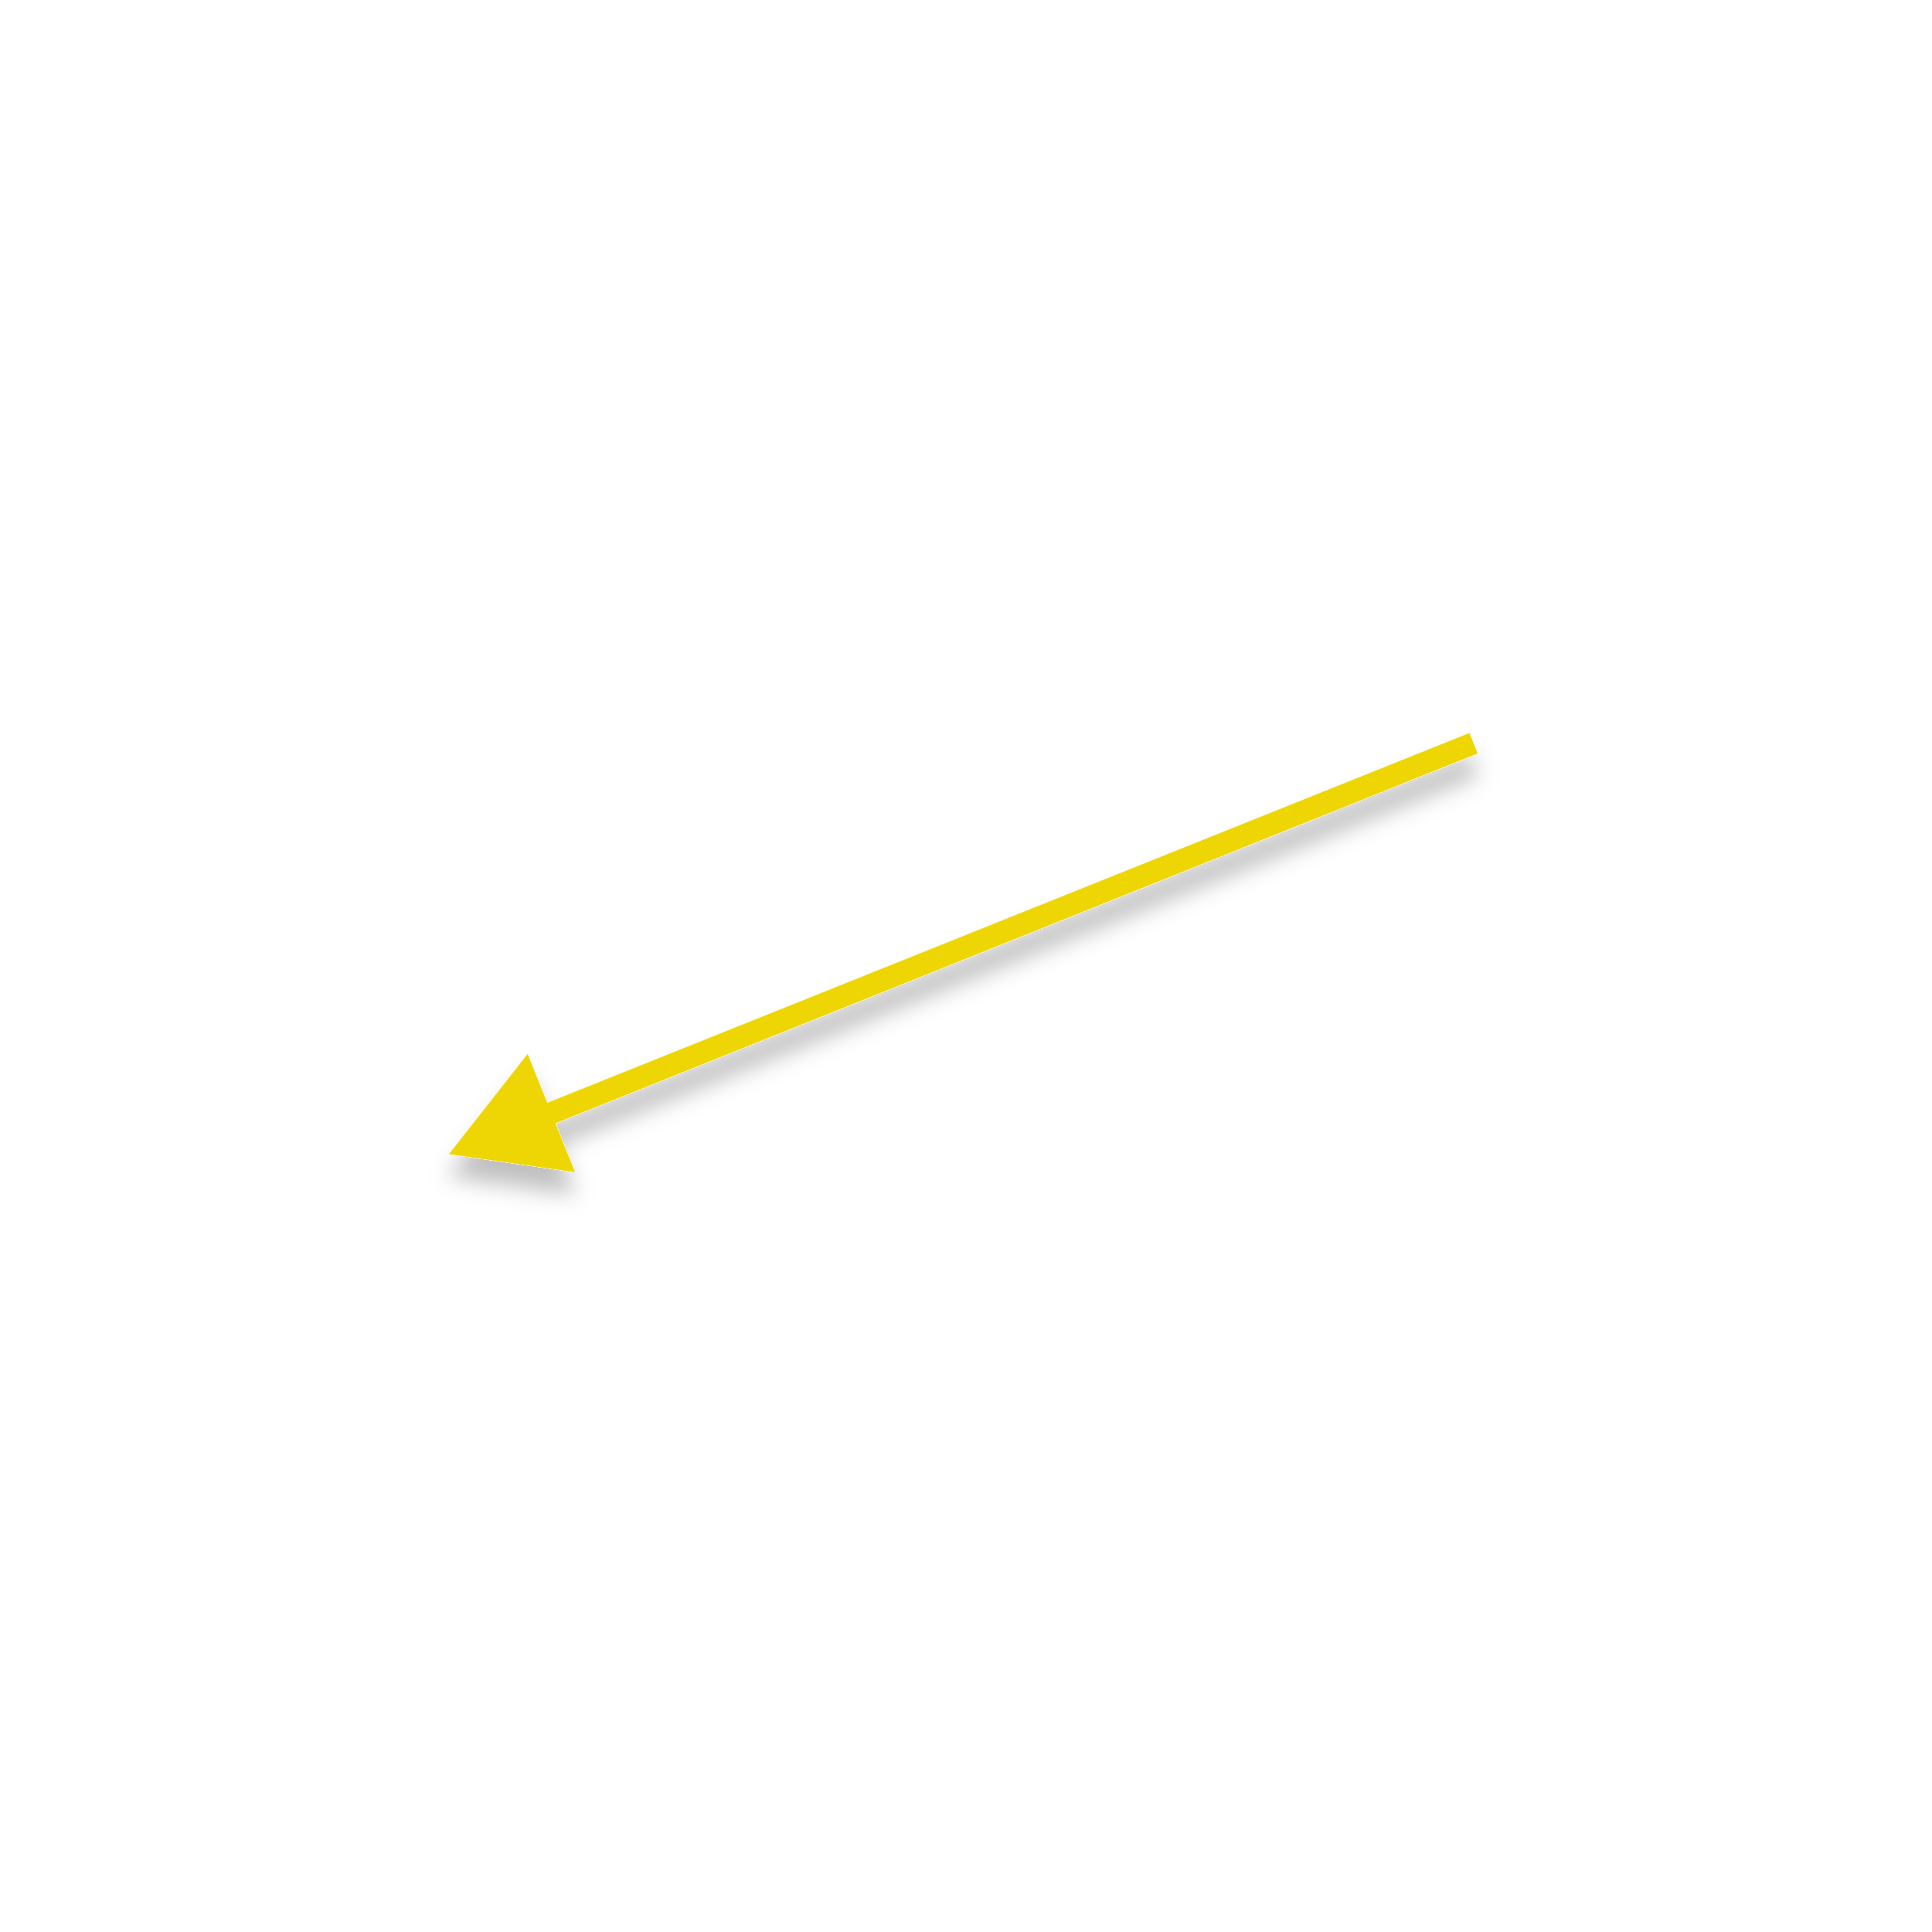
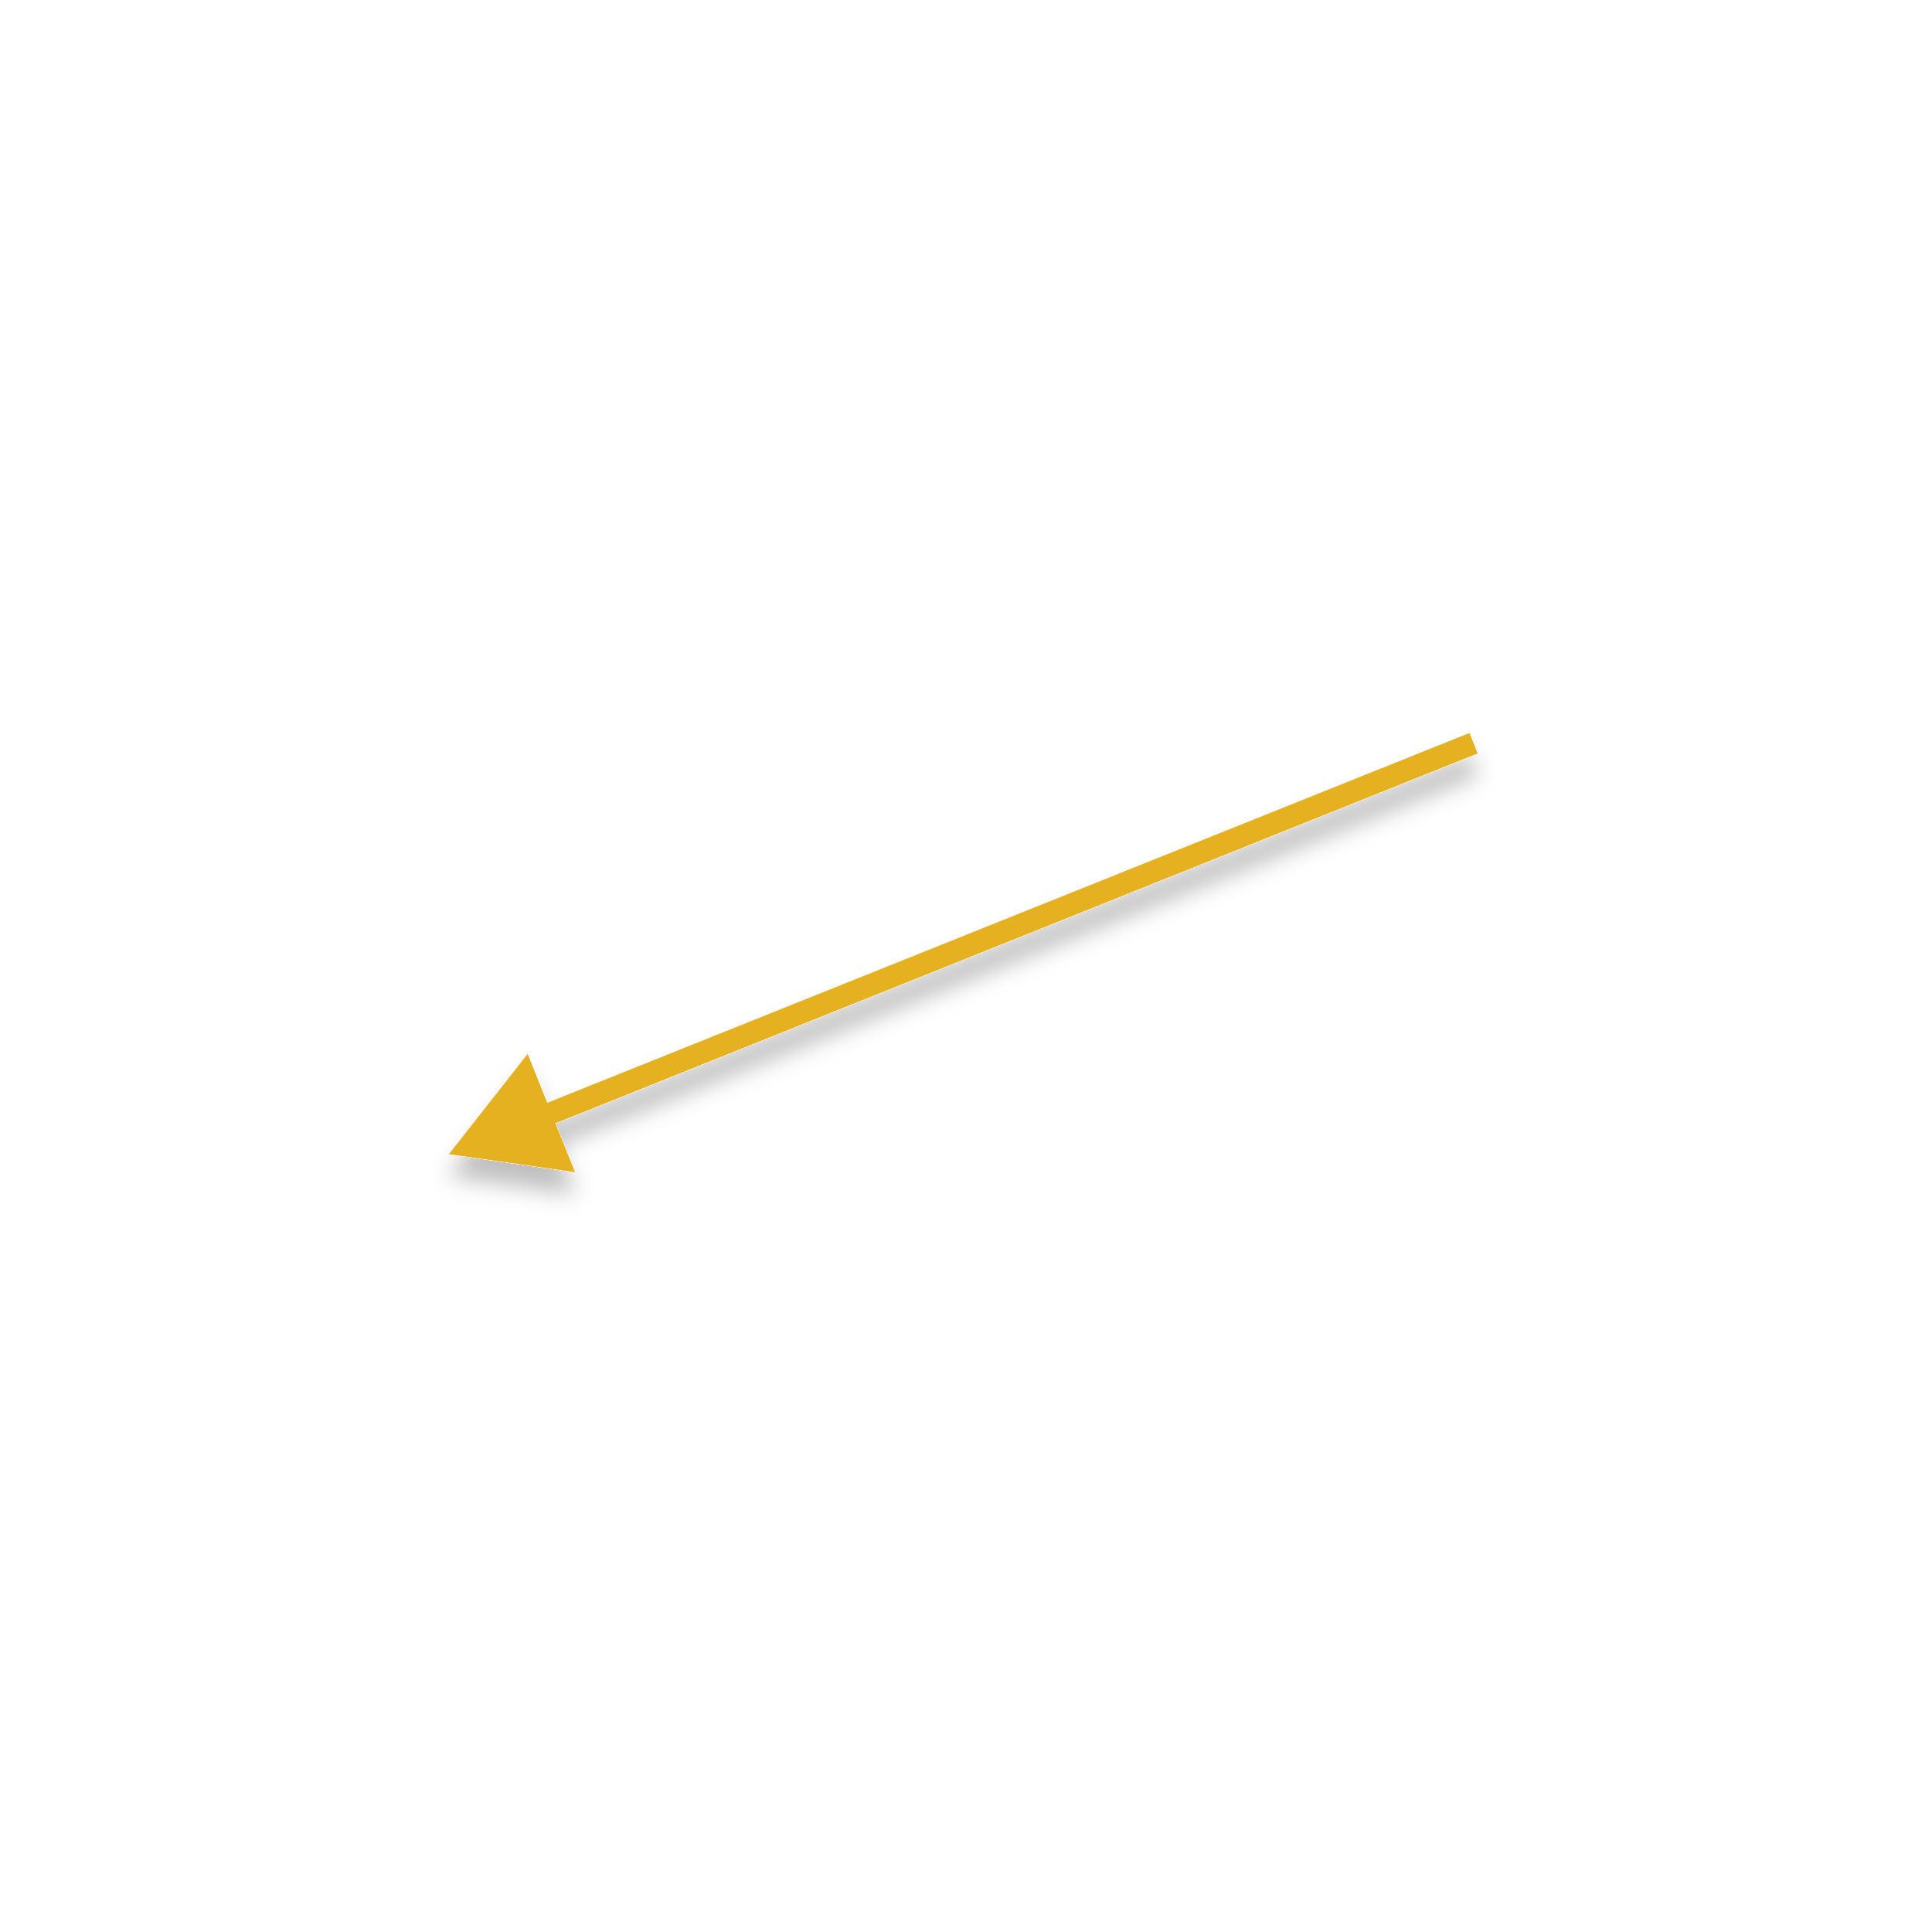
- <svg xmlns="http://www.w3.org/2000/svg" width="350" height="350" viewBox="0 0 350 350" fill="none" version="1.1" id="svg38">
-   <g filter="url(#filter0_d_0_4)" id="g36">
-     <path d="M81.322 209.085L104.183 212.358L95.587 190.923L81.322 209.085ZM266.207 132.785L97.284 200.529L98.773 204.241L267.696 136.498L266.207 132.785Z" fill="#EED605" id="path36" />
+ <svg xmlns="http://www.w3.org/2000/svg" width="350" height="350" viewBox="0 0 350 350" fill="none">
+   <g filter="url(#filter0_d_1_5)">
+     <path d="M81.322 209.085L104.183 212.358L95.587 190.923L81.322 209.085ZM266.207 132.785L97.284 200.529L98.773 204.241L267.696 136.498L266.207 132.785Z" fill="#E6B120" />
  </g>
-   <defs id="defs38">
-     <filter id="filter0_d_0_4" x="77.322" y="132.785" width="194.373" height="87.573" filterUnits="userSpaceOnUse" color-interpolation-filters="sRGB">
-       <feFlood flood-opacity="0" result="BackgroundImageFix" id="feFlood36" />
-       <feColorMatrix in="SourceAlpha" type="matrix" values="0 0 0 0 0 0 0 0 0 0 0 0 0 0 0 0 0 0 127 0" result="hardAlpha" id="feColorMatrix36" />
-       <feOffset dy="4" id="feOffset36" />
-       <feGaussianBlur stdDeviation="2" id="feGaussianBlur36" />
-       <feComposite in2="hardAlpha" operator="out" id="feComposite36" />
-       <feColorMatrix type="matrix" values="0 0 0 0 0 0 0 0 0 0 0 0 0 0 0 0 0 0 0.25 0" id="feColorMatrix37" />
-       <feBlend mode="normal" in2="BackgroundImageFix" result="effect1_dropShadow_0_4" id="feBlend37" />
-       <feBlend mode="normal" in="SourceGraphic" in2="effect1_dropShadow_0_4" result="shape" id="feBlend38" />
+   <defs>
+     <filter id="filter0_d_1_5" x="77.322" y="132.785" width="194.374" height="87.573" filterUnits="userSpaceOnUse" color-interpolation-filters="sRGB">
+       <feFlood flood-opacity="0" result="BackgroundImageFix" />
+       <feColorMatrix in="SourceAlpha" type="matrix" values="0 0 0 0 0 0 0 0 0 0 0 0 0 0 0 0 0 0 127 0" result="hardAlpha" />
+       <feOffset dy="4" />
+       <feGaussianBlur stdDeviation="2" />
+       <feComposite in2="hardAlpha" operator="out" />
+       <feColorMatrix type="matrix" values="0 0 0 0 0 0 0 0 0 0 0 0 0 0 0 0 0 0 0.25 0" />
+       <feBlend mode="normal" in2="BackgroundImageFix" result="effect1_dropShadow_1_5" />
+       <feBlend mode="normal" in="SourceGraphic" in2="effect1_dropShadow_1_5" result="shape" />
    </filter>
  </defs>
</svg>
